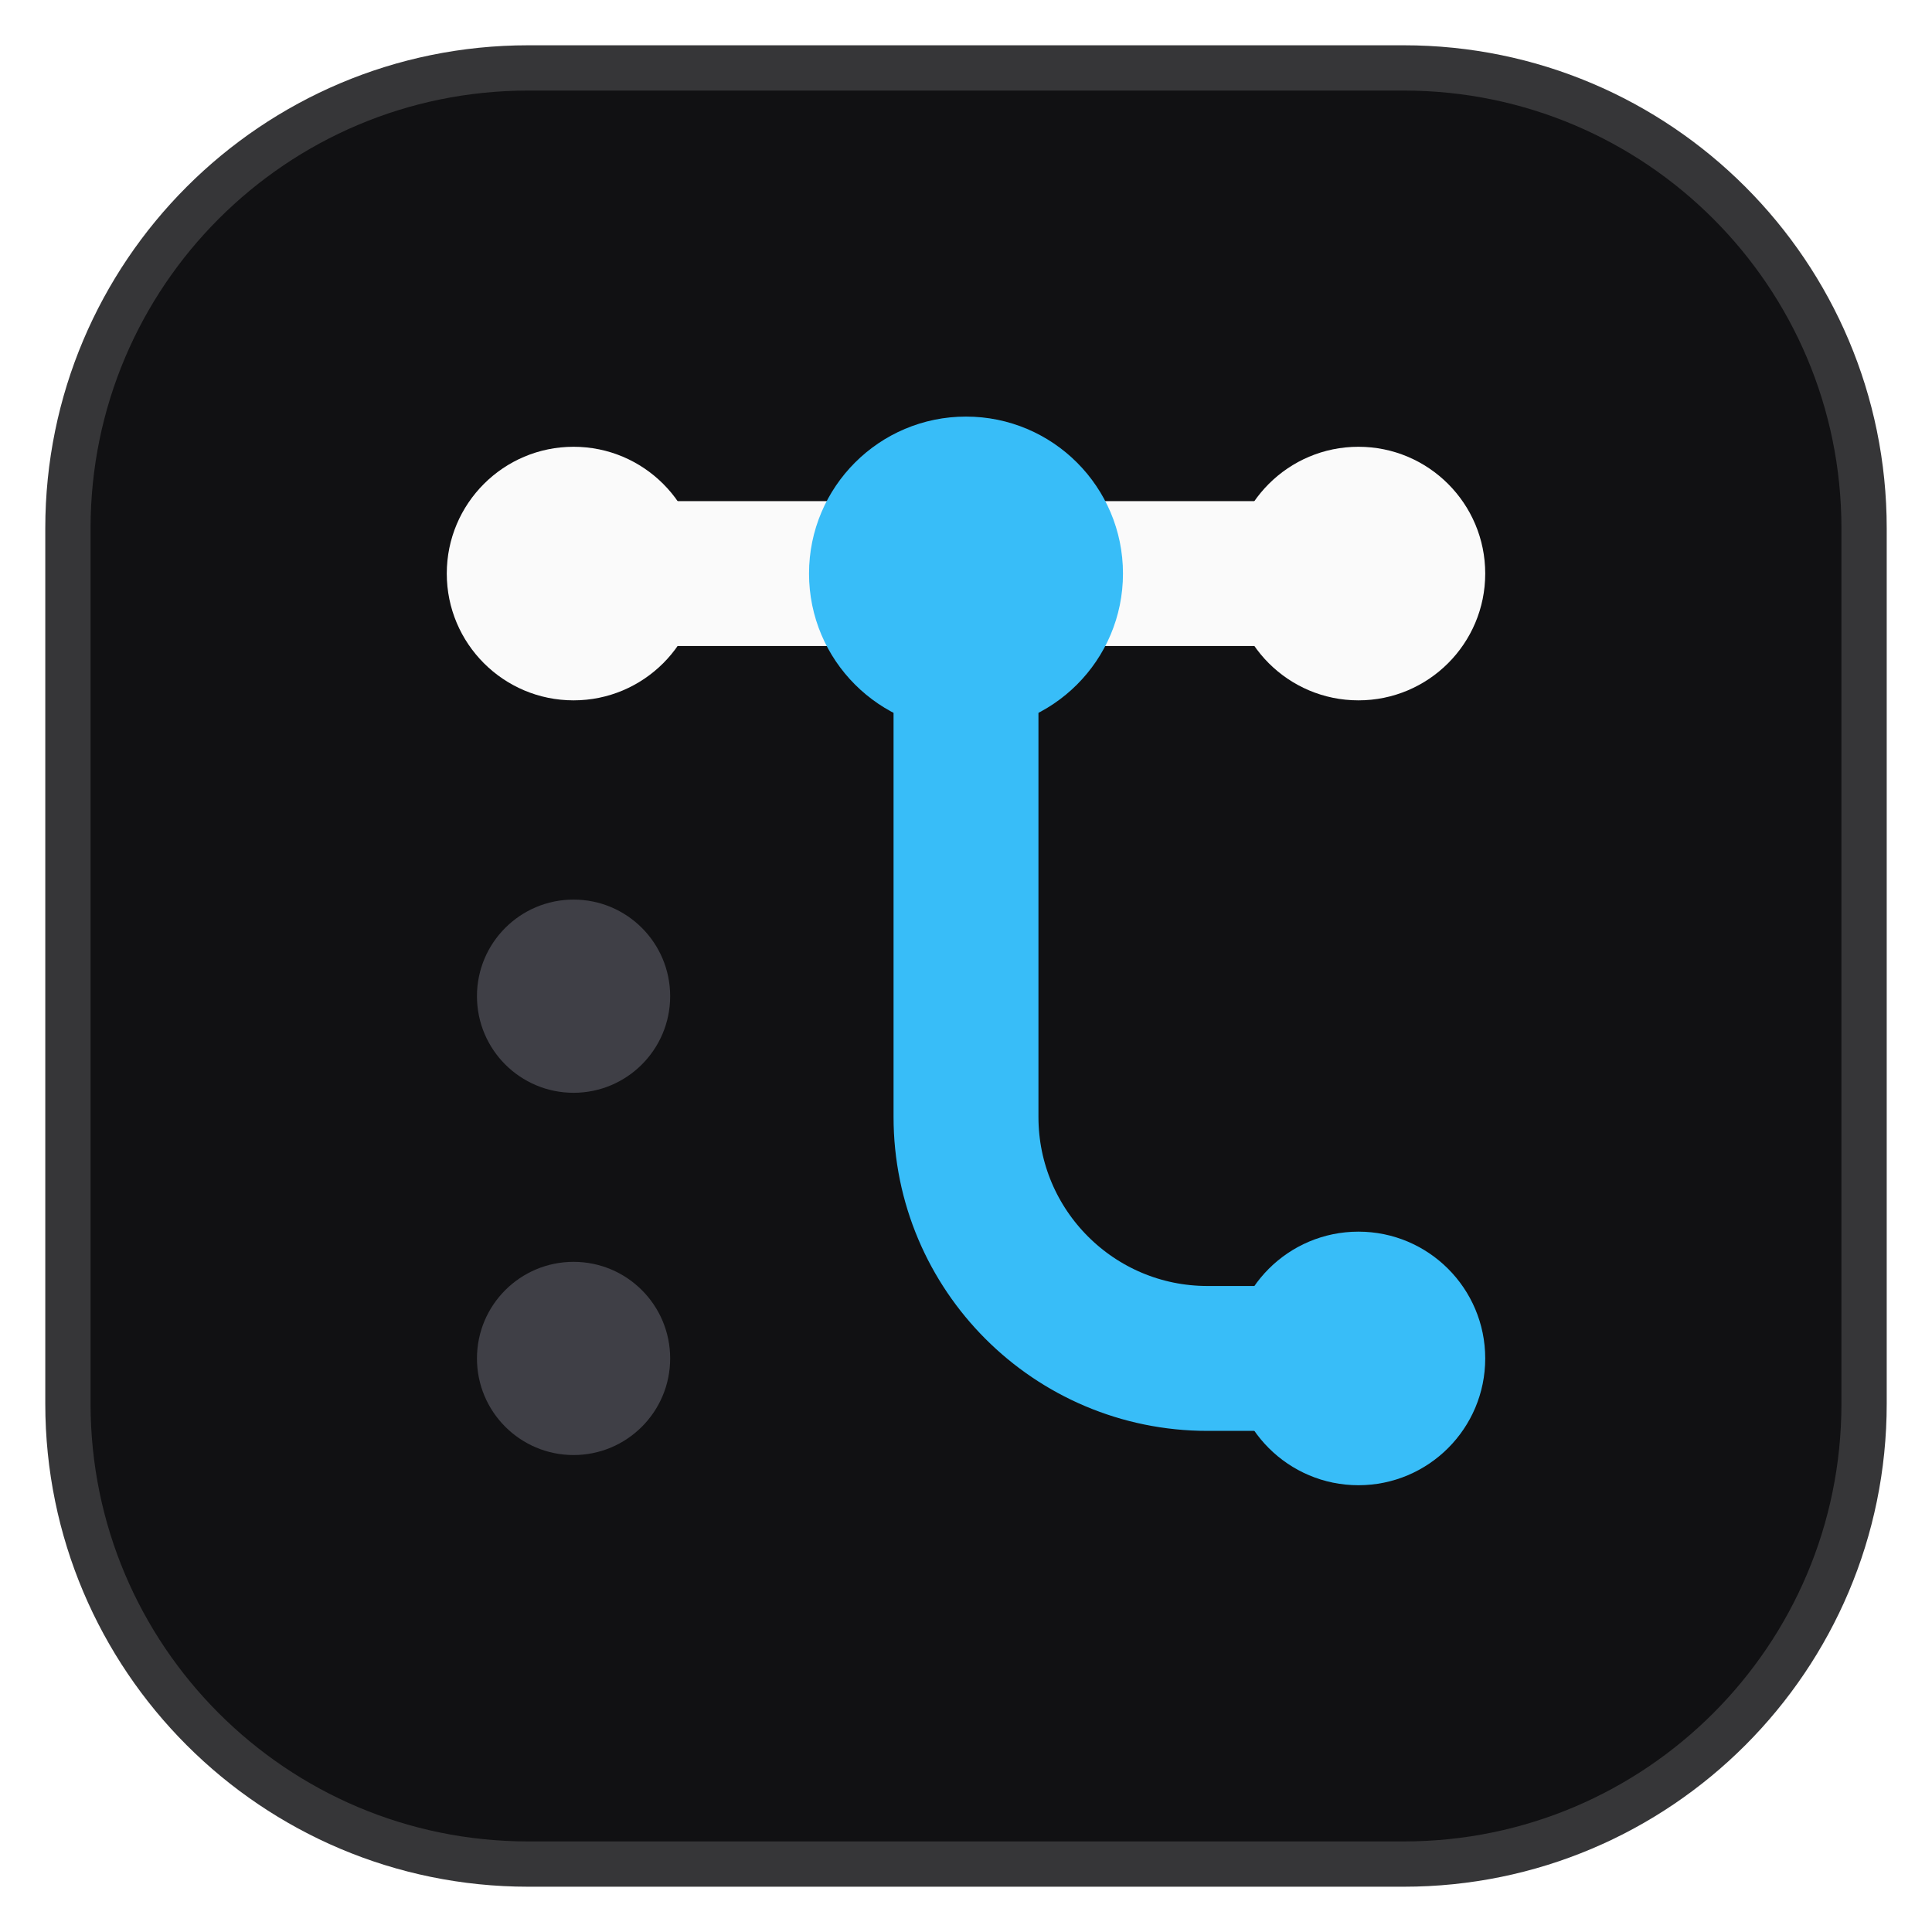
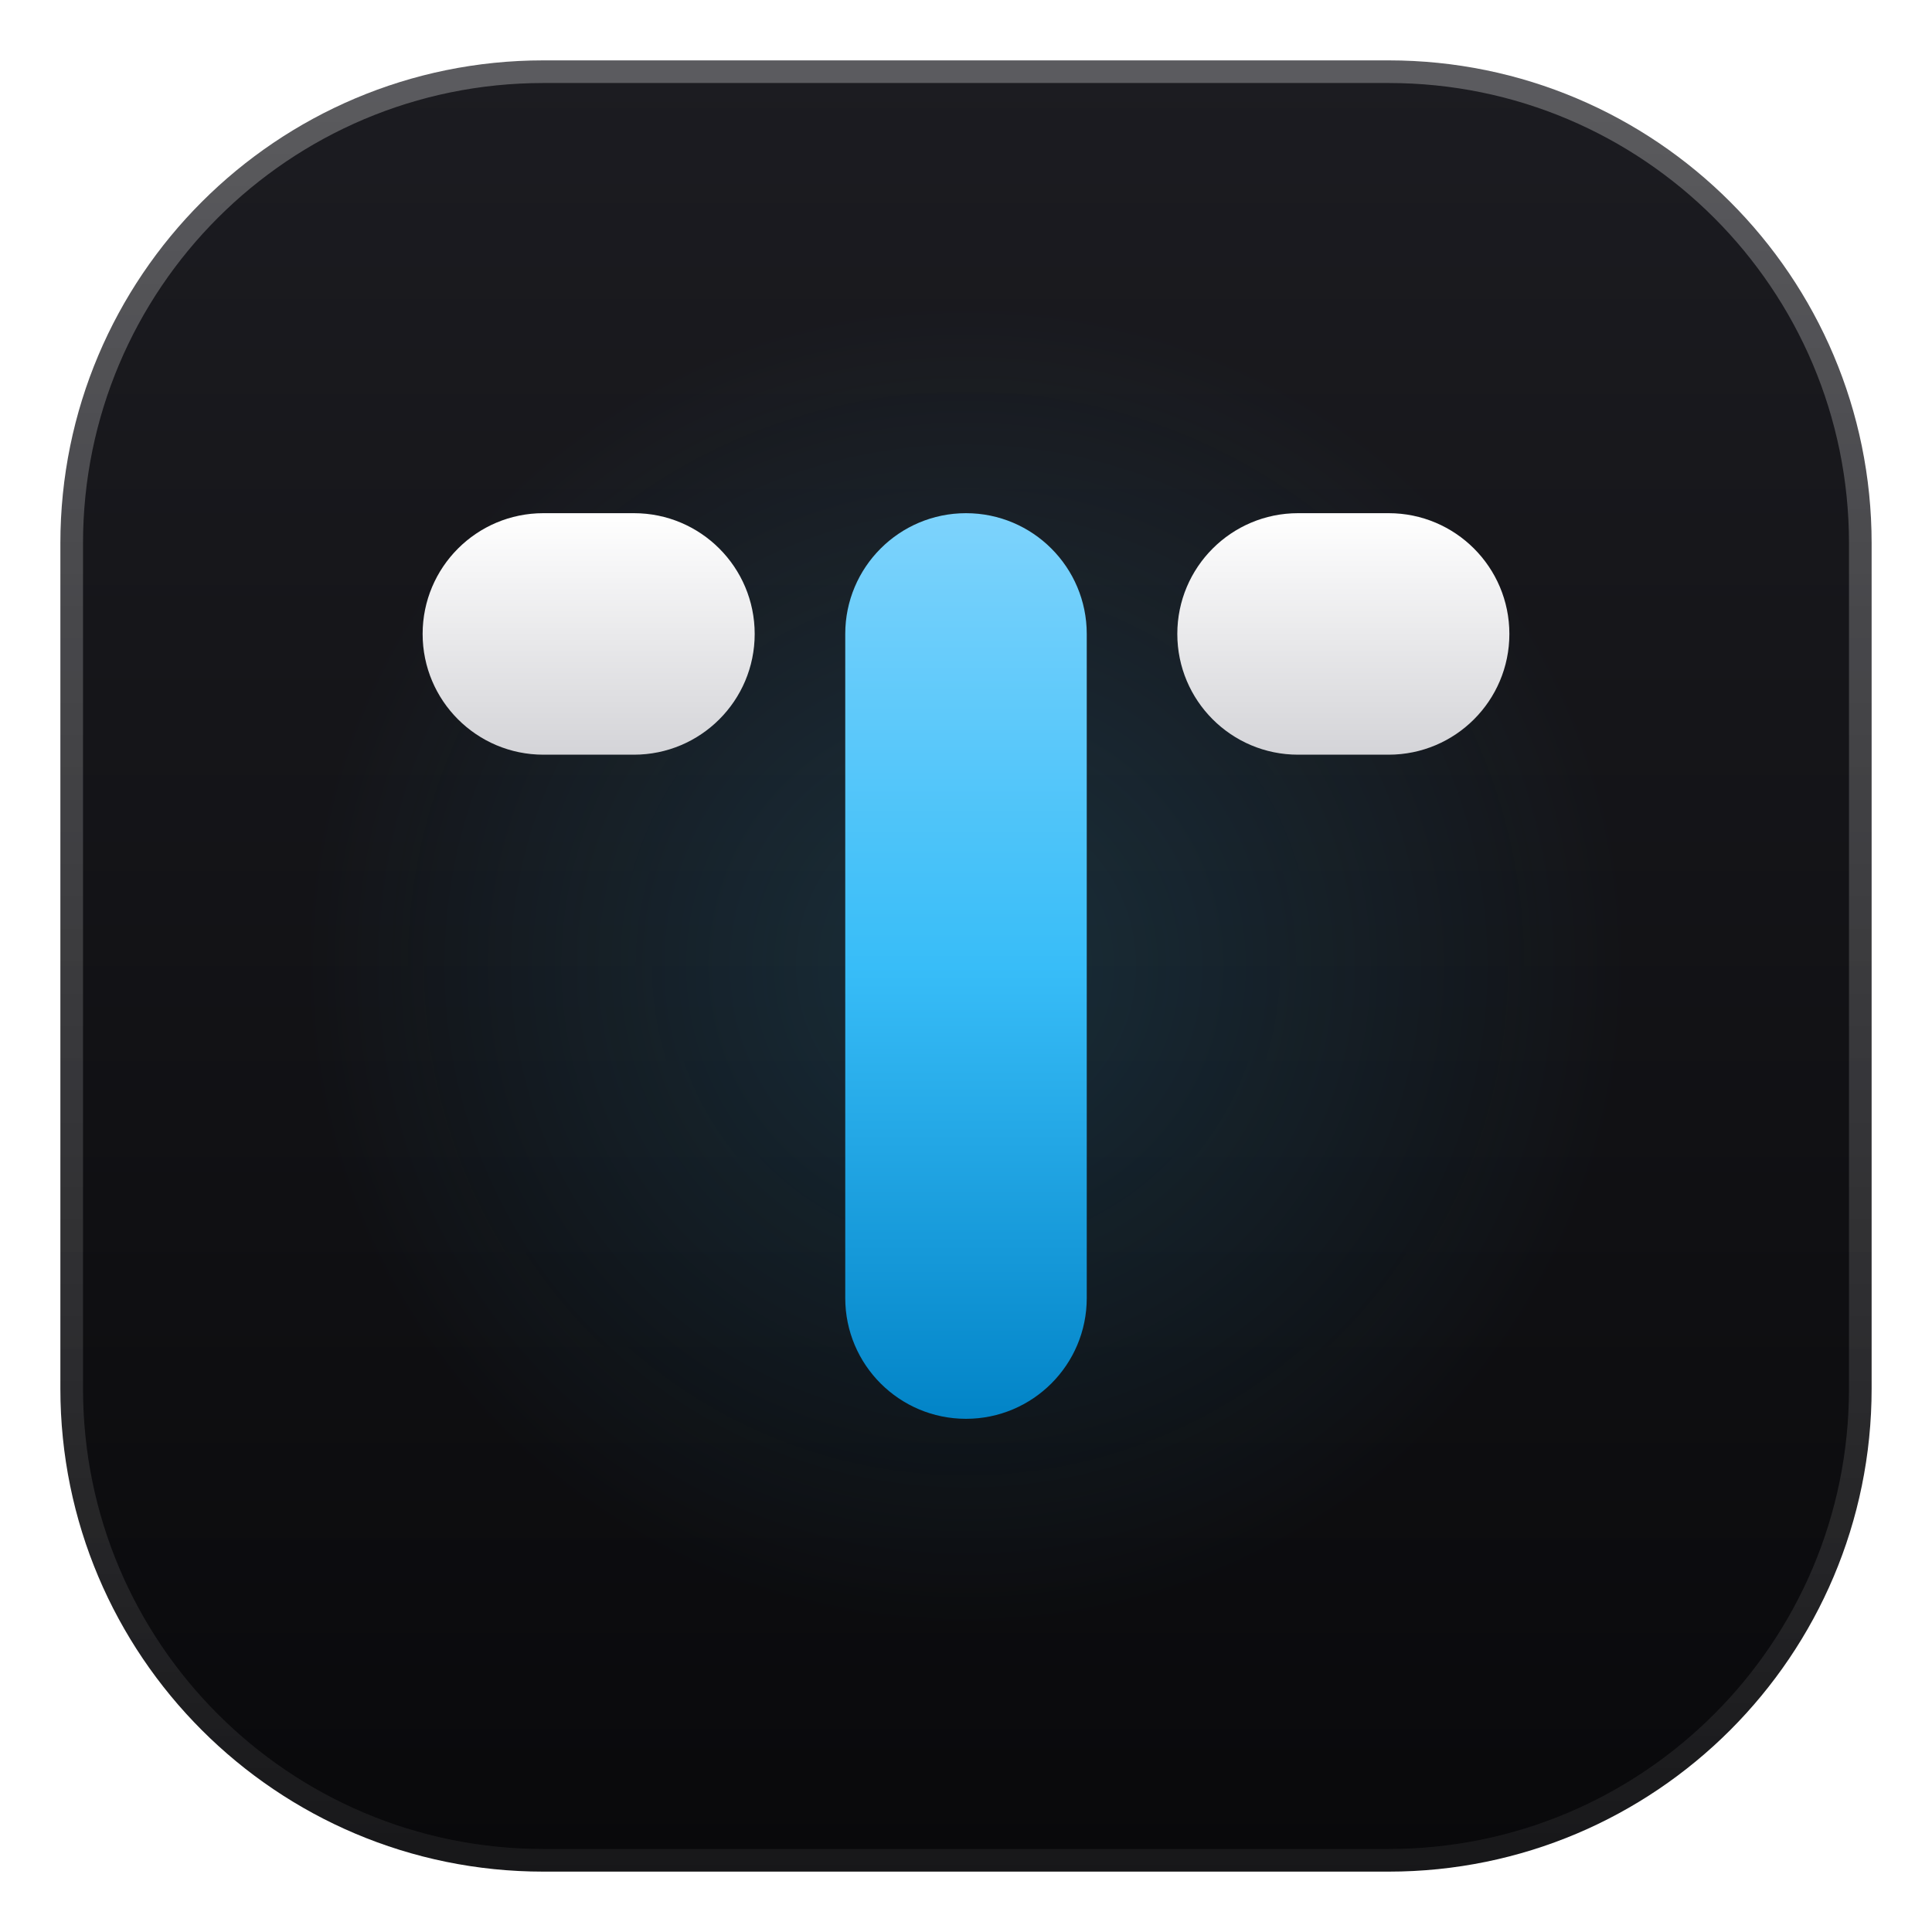
- <svg xmlns="http://www.w3.org/2000/svg" viewBox="0 0 32 32" fill="none">
-   <rect x="0.75" y="0.75" width="30.5" height="30.5" rx="8" fill="#111113" stroke="rgba(255,255,255,0.16)" stroke-width="1.5" />
-   <circle cx="9.5" cy="16.5" r="1.6" fill="#3f3f46" />
-   <circle cx="9.5" cy="22.5" r="1.6" fill="#3f3f46" />
-   <path d="M9.5 9.5H22.5" stroke="#fafafa" stroke-width="2.4" stroke-linecap="round" />
-   <circle cx="9.5" cy="9.5" r="2.1" fill="#fafafa" />
-   <circle cx="22.5" cy="9.5" r="2.1" fill="#fafafa" />
-   <path d="M16 9.5V18.5C16 20.709 17.791 22.5 20 22.5H22.5" stroke="#38bdf8" stroke-width="2.4" stroke-linecap="round" />
-   <circle cx="16" cy="9.5" r="2.6" fill="#38bdf8" />
-   <circle cx="22.5" cy="22.5" r="2.1" fill="#38bdf8" />
+ <svg xmlns="http://www.w3.org/2000/svg" viewBox="0 0 64 64" fill="none">
+   <defs>
+     <linearGradient id="bg" x1="32" y1="2" x2="32" y2="62" gradientUnits="userSpaceOnUse">
+       <stop offset="0%" stop-color="#1c1c21" />
+       <stop offset="100%" stop-color="#09090b" />
+     </linearGradient>
+     <linearGradient id="rim" x1="32" y1="2" x2="32" y2="62" gradientUnits="userSpaceOnUse">
+       <stop offset="0%" stop-color="#ffffff" stop-opacity="0.28" />
+       <stop offset="100%" stop-color="#ffffff" stop-opacity="0.06" />
+     </linearGradient>
+     <linearGradient id="silver" x1="0" y1="17" x2="0" y2="25" gradientUnits="userSpaceOnUse">
+       <stop offset="0%" stop-color="#ffffff" />
+       <stop offset="100%" stop-color="#d4d4d8" />
+     </linearGradient>
+     <linearGradient id="cyan" x1="32" y1="17" x2="32" y2="47" gradientUnits="userSpaceOnUse">
+       <stop offset="0%" stop-color="#7dd3fc" />
+       <stop offset="50%" stop-color="#38bdf8" />
+       <stop offset="100%" stop-color="#0284c7" />
+     </linearGradient>
+     <radialGradient id="glow" cx="32" cy="32" r="22" gradientUnits="userSpaceOnUse">
+       <stop offset="0%" stop-color="#38bdf8" stop-opacity="0.16" />
+       <stop offset="100%" stop-color="#38bdf8" stop-opacity="0" />
+     </radialGradient>
+   </defs>
+   <rect x="2" y="2" width="60" height="60" rx="16" fill="url(#bg)" stroke="url(#rim)" stroke-width="1.5" />
+   <circle cx="32" cy="32" r="22" fill="url(#glow)" />
+   <rect x="14" y="17" width="11" height="8" rx="4" fill="url(#silver)" />
+   <rect x="39" y="17" width="11" height="8" rx="4" fill="url(#silver)" />
+   <rect x="28" y="17" width="8" height="30" rx="4" fill="url(#cyan)" />
</svg>
